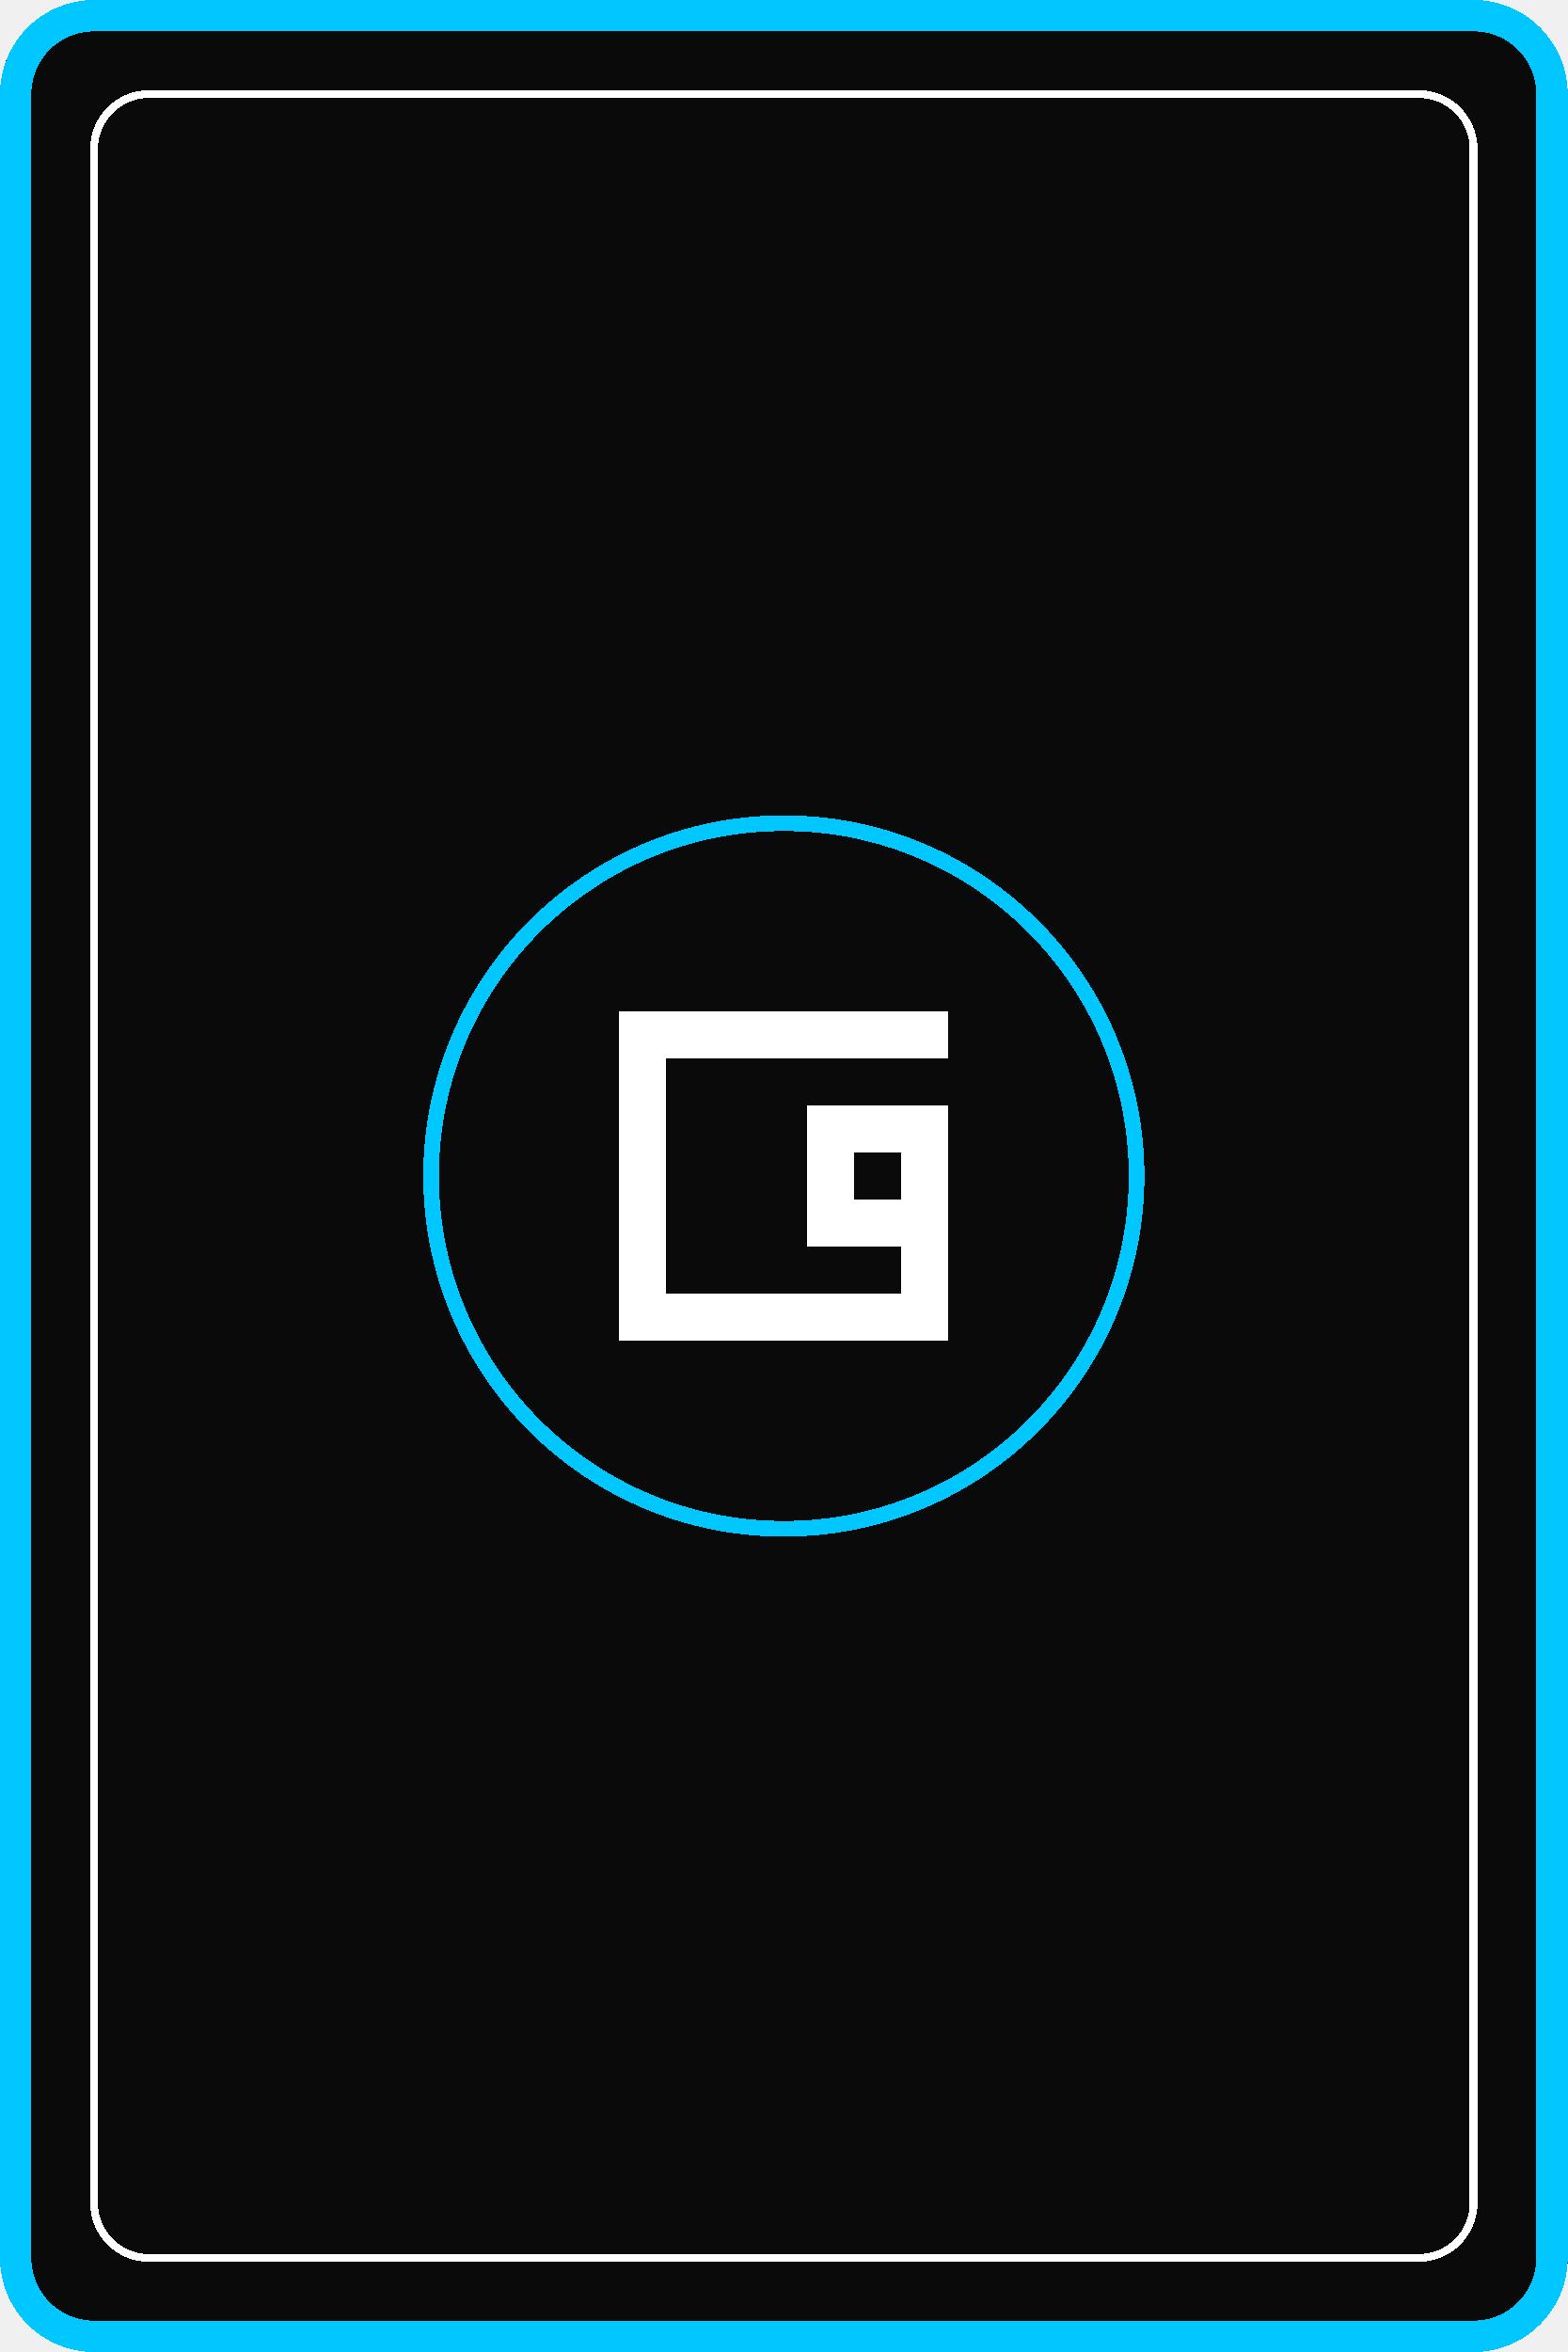
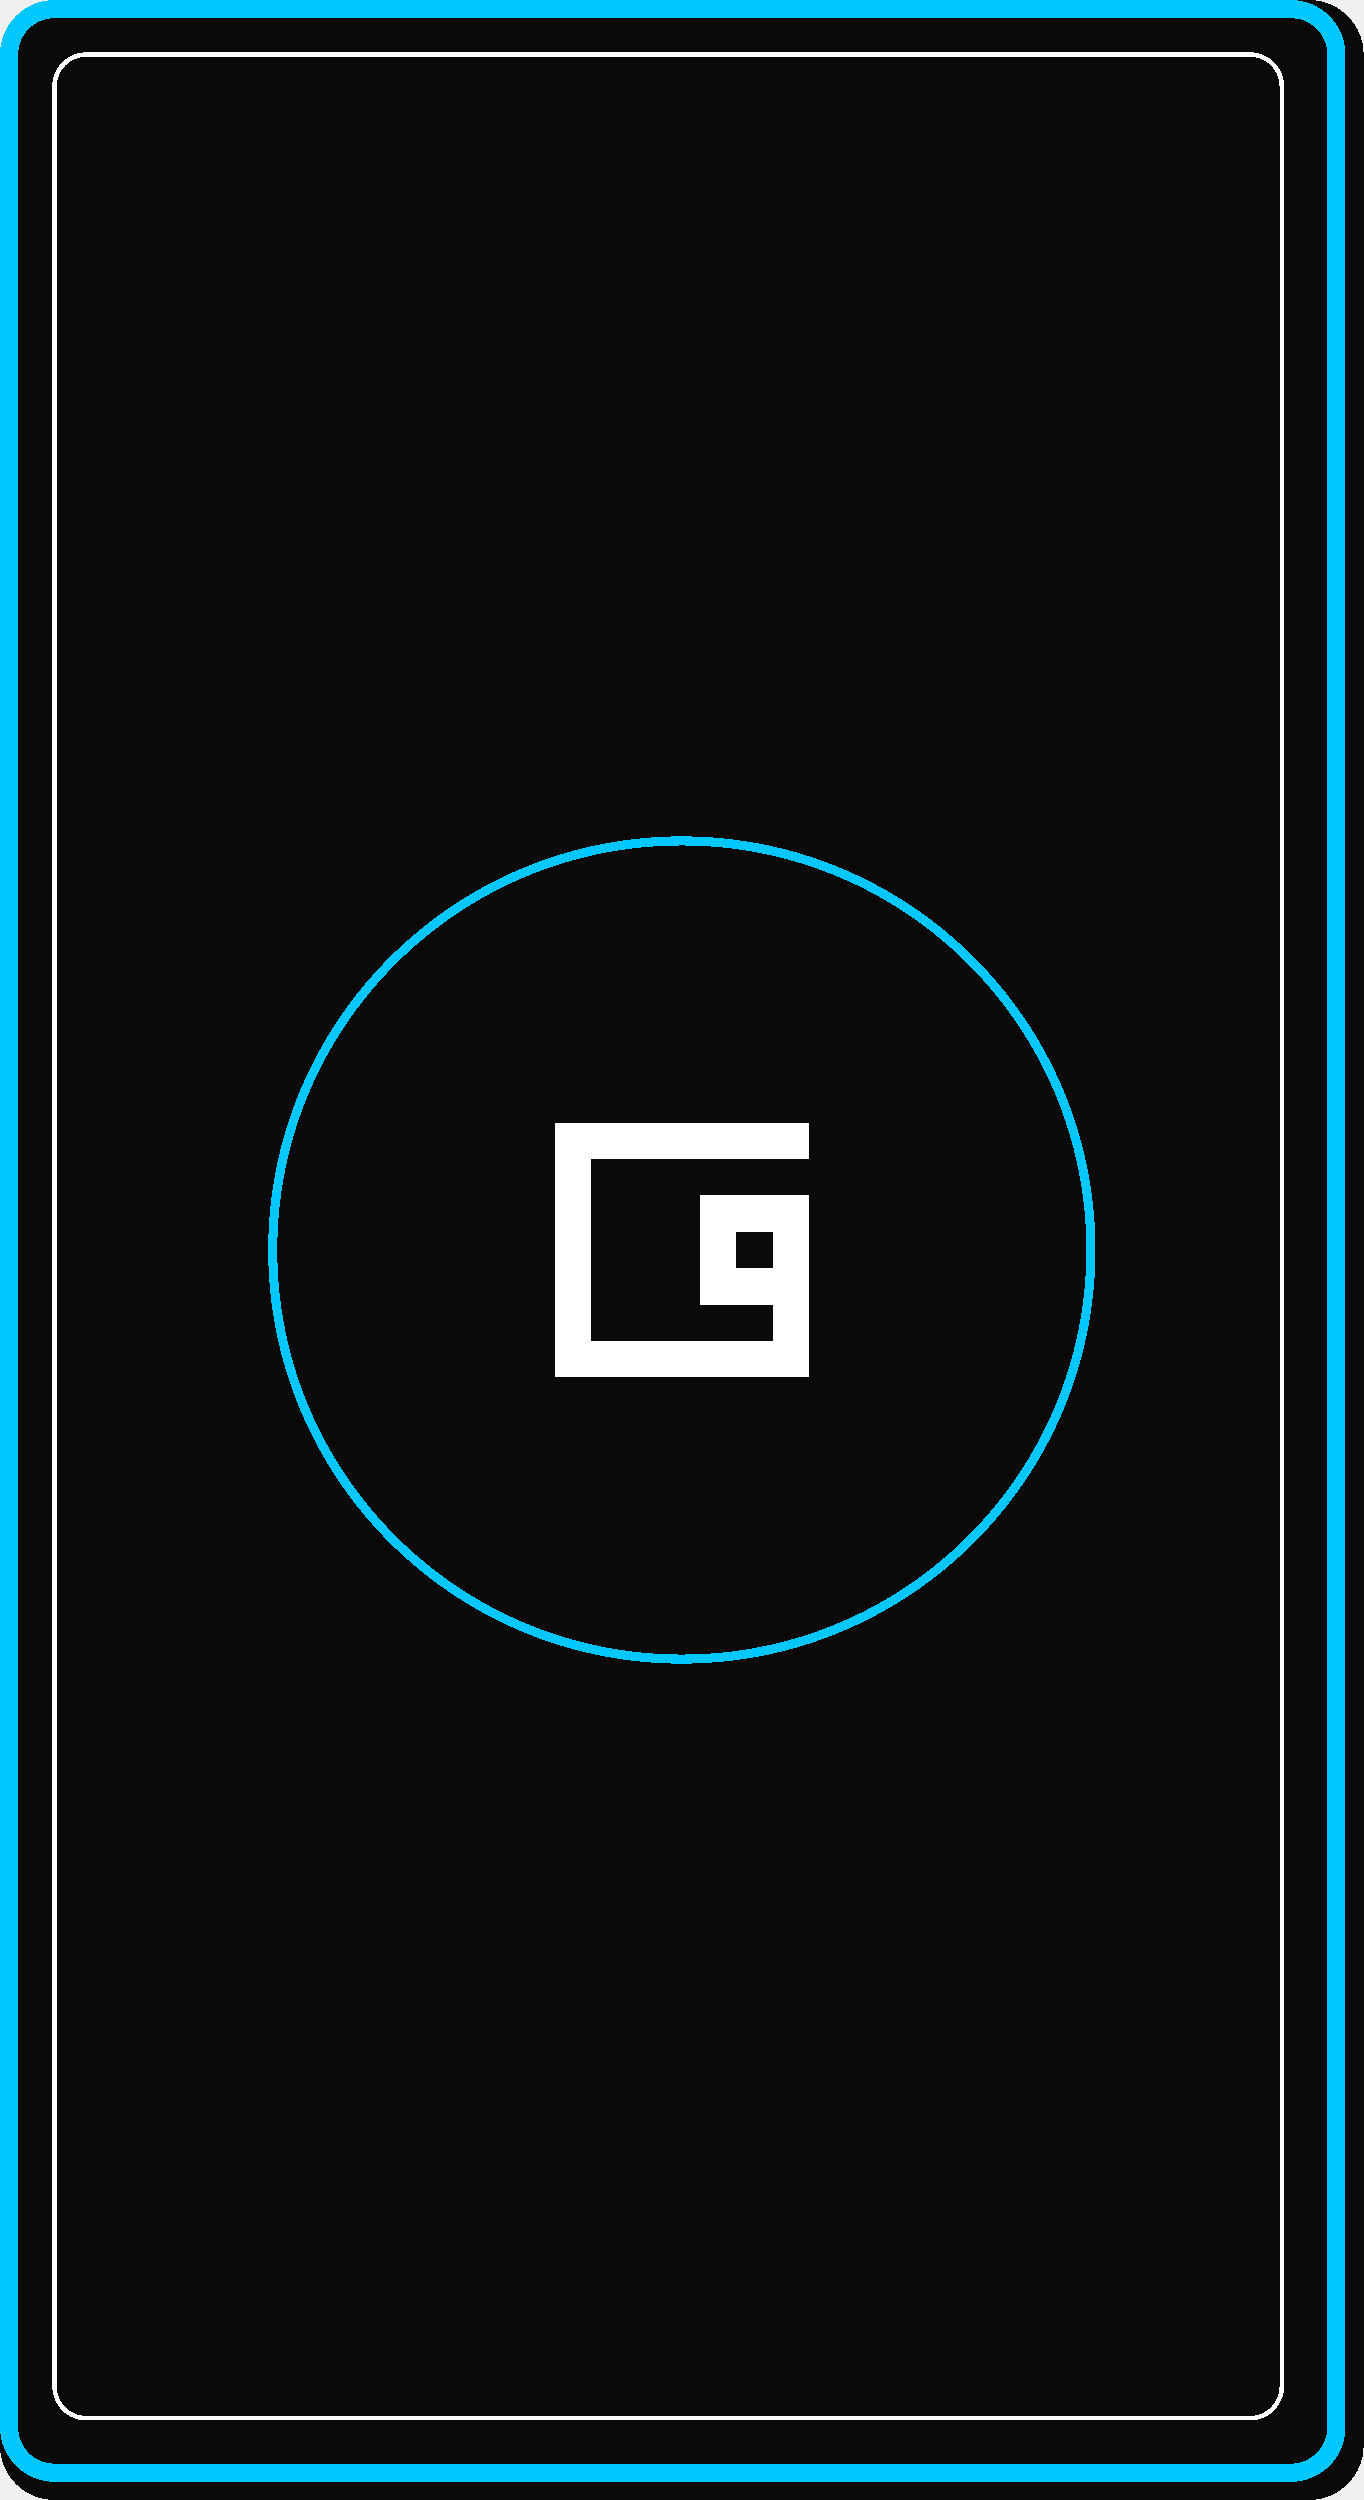
- <svg xmlns="http://www.w3.org/2000/svg" width="200" height="300" viewBox="0 0 200 300" shape-rendering="crispEdges">
-   <rect x="0" y="0" width="200" height="300" rx="12" ry="12" fill="#0a0a0a" />
-   <rect x="2" y="2" width="196" height="296" rx="10" ry="10" fill="none" stroke="rgb(0,199,255)" stroke-width="4" />
-   <rect x="12" y="12" width="176" height="276" rx="7" ry="7" fill="none" stroke="#ffffff" stroke-width="1" />
-   <circle cx="100" cy="150" r="45" fill="none" stroke="rgb(0,199,255)" stroke-width="2" />
+ <svg xmlns="http://www.w3.org/2000/svg" viewBox="0 0 300 550" shape-rendering="crispEdges">
+   <rect x="0" y="0" width="300" height="550" rx="12" ry="12" fill="#0a0a0a" />
+   <rect x="2" y="2" width="292" height="542" rx="10" ry="10" fill="none" stroke="rgb(0,199,255)" stroke-width="4" />
+   <rect x="12" y="12" width="270" height="520" rx="7" ry="7" fill="none" stroke="#ffffff" stroke-width="1" />
+   <circle cx="150" cy="275" r="90" fill="none" stroke="rgb(0,199,255)" stroke-width="2" />
  <g fill="#ffffff">
-     <rect x="79" y="129" width="6" height="6" />
-     <rect x="85" y="129" width="6" height="6" />
-     <rect x="91" y="129" width="6" height="6" />
-     <rect x="97" y="129" width="6" height="6" />
-     <rect x="103" y="129" width="6" height="6" />
-     <rect x="109" y="129" width="6" height="6" />
-     <rect x="115" y="129" width="6" height="6" />
-     <rect x="79" y="135" width="6" height="6" />
-     <rect x="79" y="141" width="6" height="6" />
-     <rect x="103" y="141" width="6" height="6" />
-     <rect x="109" y="141" width="6" height="6" />
-     <rect x="115" y="141" width="6" height="6" />
-     <rect x="79" y="147" width="6" height="6" />
-     <rect x="103" y="147" width="6" height="6" />
-     <rect x="115" y="147" width="6" height="6" />
-     <rect x="79" y="153" width="6" height="6" />
-     <rect x="103" y="153" width="6" height="6" />
-     <rect x="109" y="153" width="6" height="6" />
-     <rect x="115" y="153" width="6" height="6" />
-     <rect x="79" y="159" width="6" height="6" />
-     <rect x="115" y="159" width="6" height="6" />
-     <rect x="79" y="165" width="6" height="6" />
-     <rect x="85" y="165" width="6" height="6" />
-     <rect x="91" y="165" width="6" height="6" />
-     <rect x="97" y="165" width="6" height="6" />
-     <rect x="103" y="165" width="6" height="6" />
-     <rect x="109" y="165" width="6" height="6" />
-     <rect x="115" y="165" width="6" height="6" />
+     <rect x="122" y="247" width="8" height="8" />
+     <rect x="130" y="247" width="8" height="8" />
+     <rect x="138" y="247" width="8" height="8" />
+     <rect x="146" y="247" width="8" height="8" />
+     <rect x="154" y="247" width="8" height="8" />
+     <rect x="162" y="247" width="8" height="8" />
+     <rect x="170" y="247" width="8" height="8" />
+     <rect x="122" y="255" width="8" height="8" />
+     <rect x="122" y="263" width="8" height="8" />
+     <rect x="154" y="263" width="8" height="8" />
+     <rect x="162" y="263" width="8" height="8" />
+     <rect x="170" y="263" width="8" height="8" />
+     <rect x="122" y="271" width="8" height="8" />
+     <rect x="154" y="271" width="8" height="8" />
+     <rect x="170" y="271" width="8" height="8" />
+     <rect x="122" y="279" width="8" height="8" />
+     <rect x="154" y="279" width="8" height="8" />
+     <rect x="162" y="279" width="8" height="8" />
+     <rect x="170" y="279" width="8" height="8" />
+     <rect x="122" y="287" width="8" height="8" />
+     <rect x="170" y="287" width="8" height="8" />
+     <rect x="122" y="295" width="8" height="8" />
+     <rect x="130" y="295" width="8" height="8" />
+     <rect x="138" y="295" width="8" height="8" />
+     <rect x="146" y="295" width="8" height="8" />
+     <rect x="154" y="295" width="8" height="8" />
+     <rect x="162" y="295" width="8" height="8" />
+     <rect x="170" y="295" width="8" height="8" />
  </g>
</svg>
